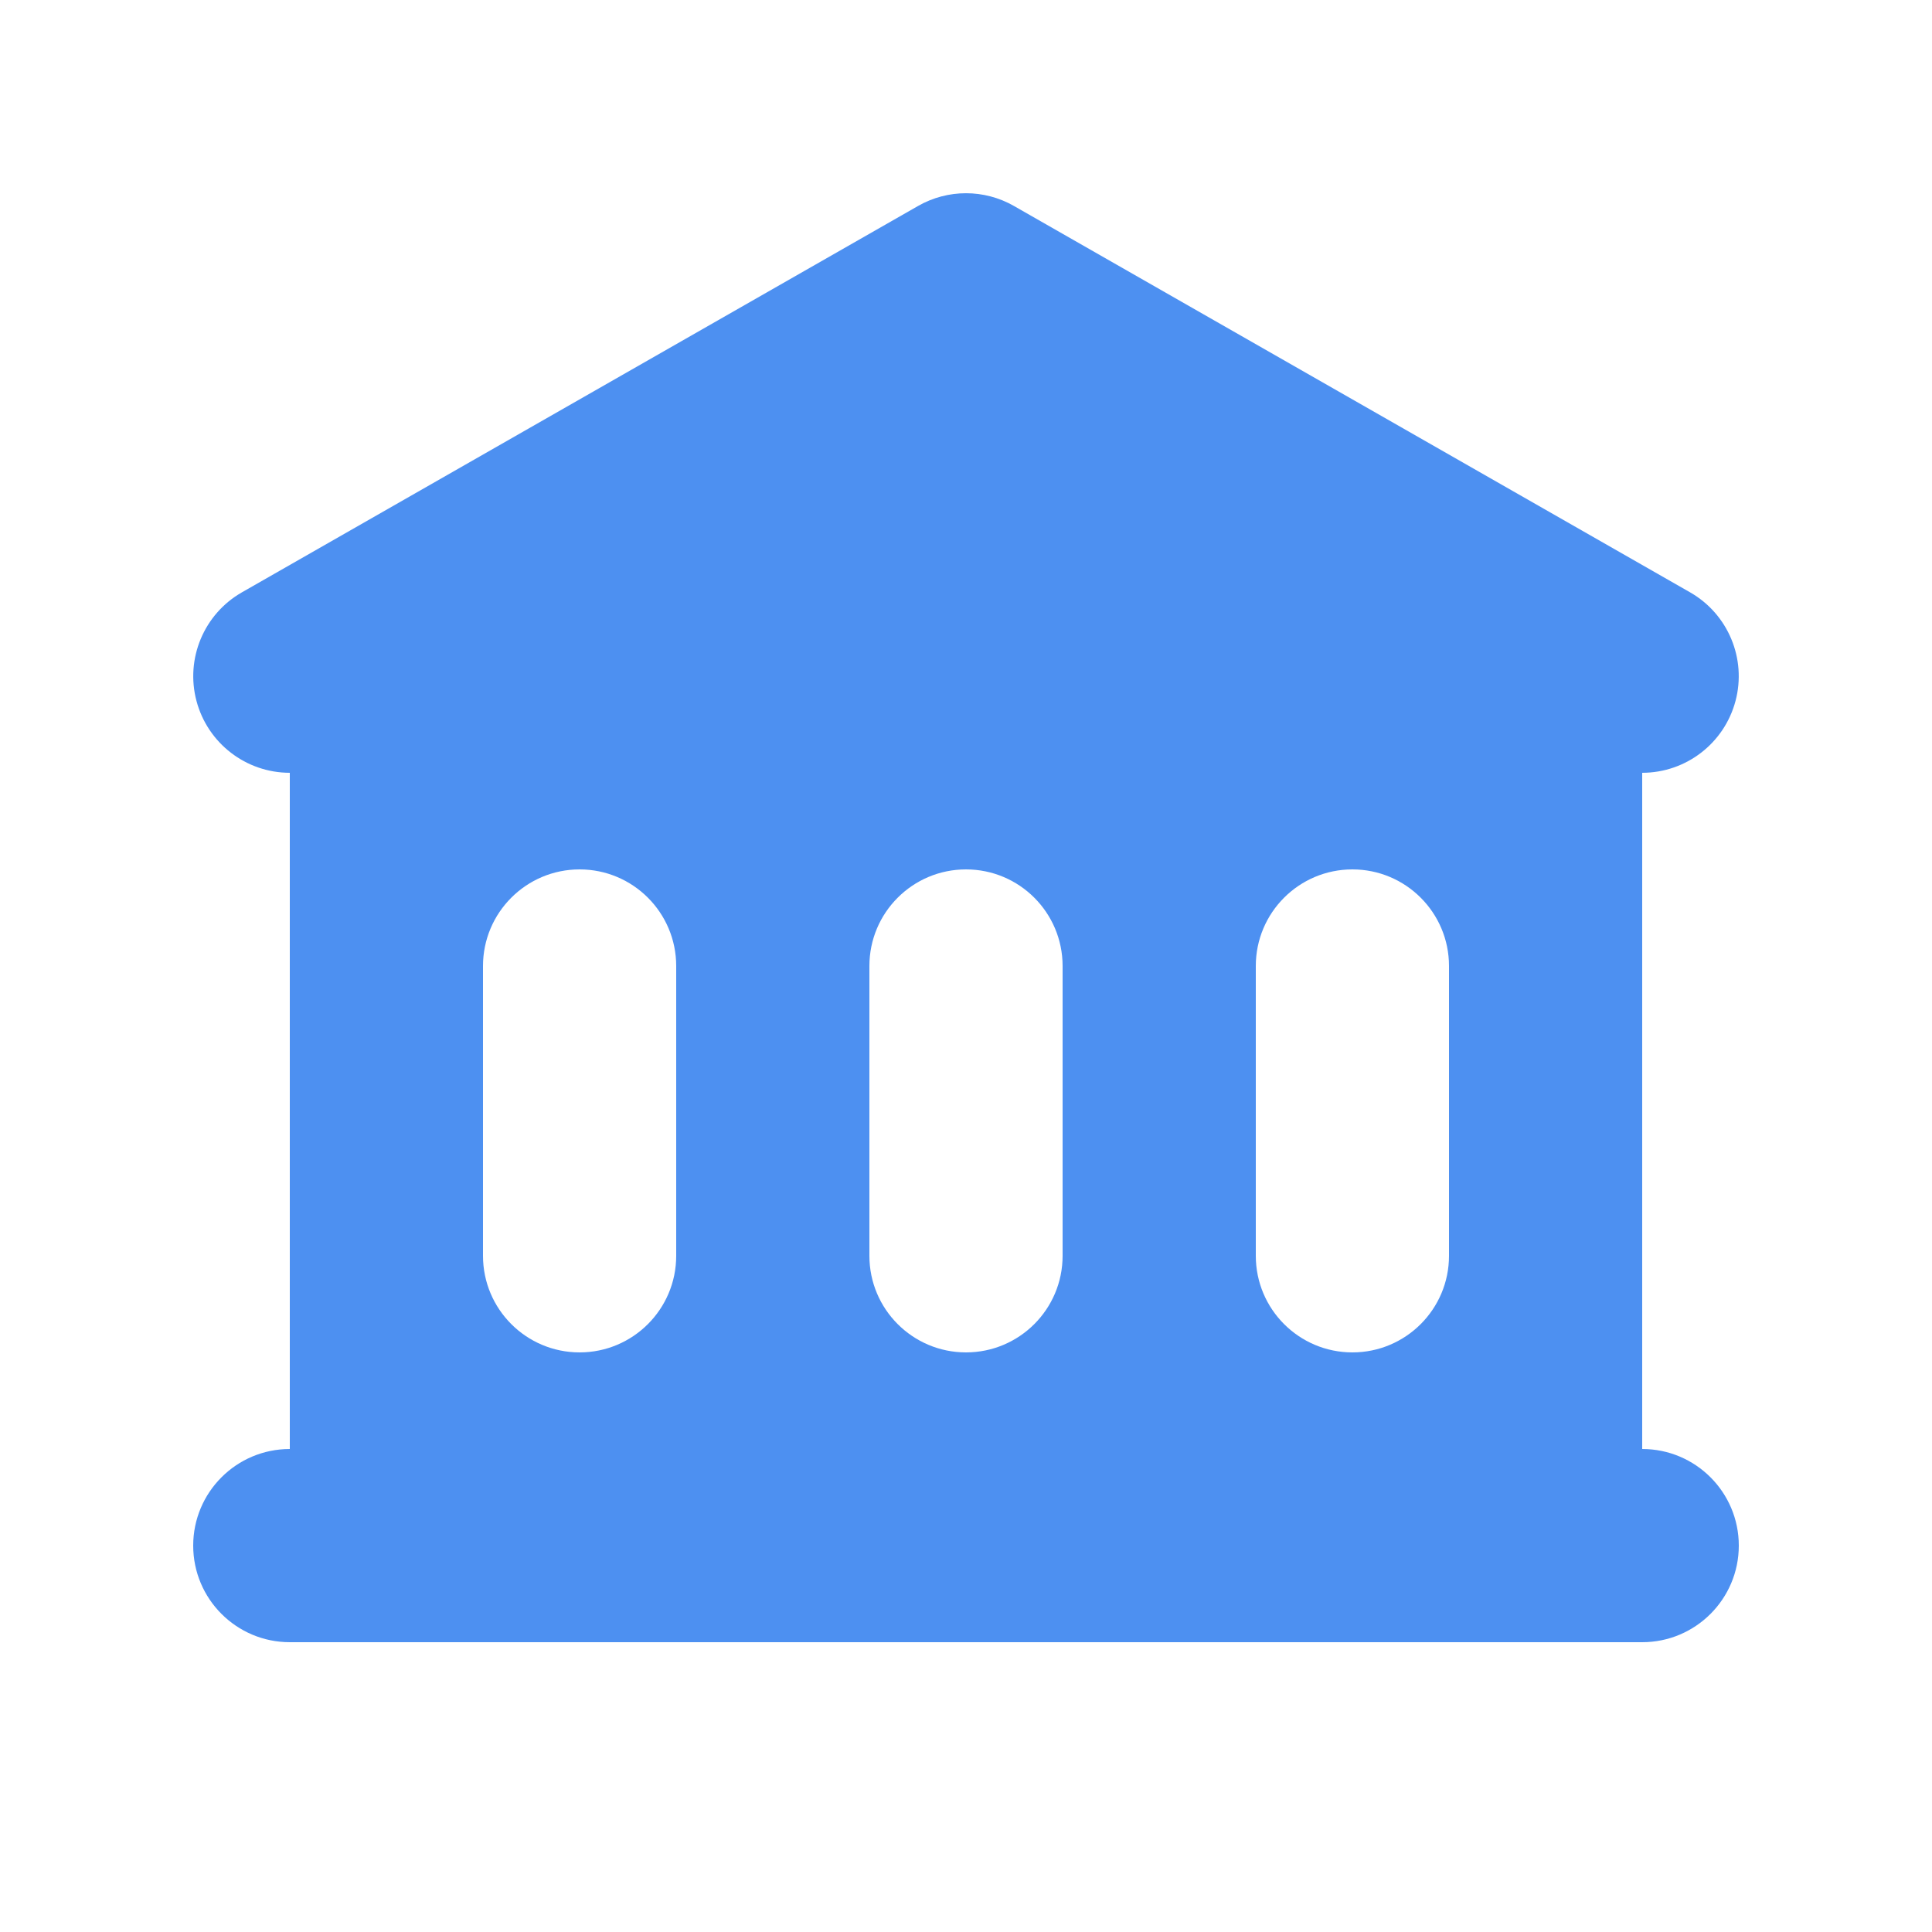
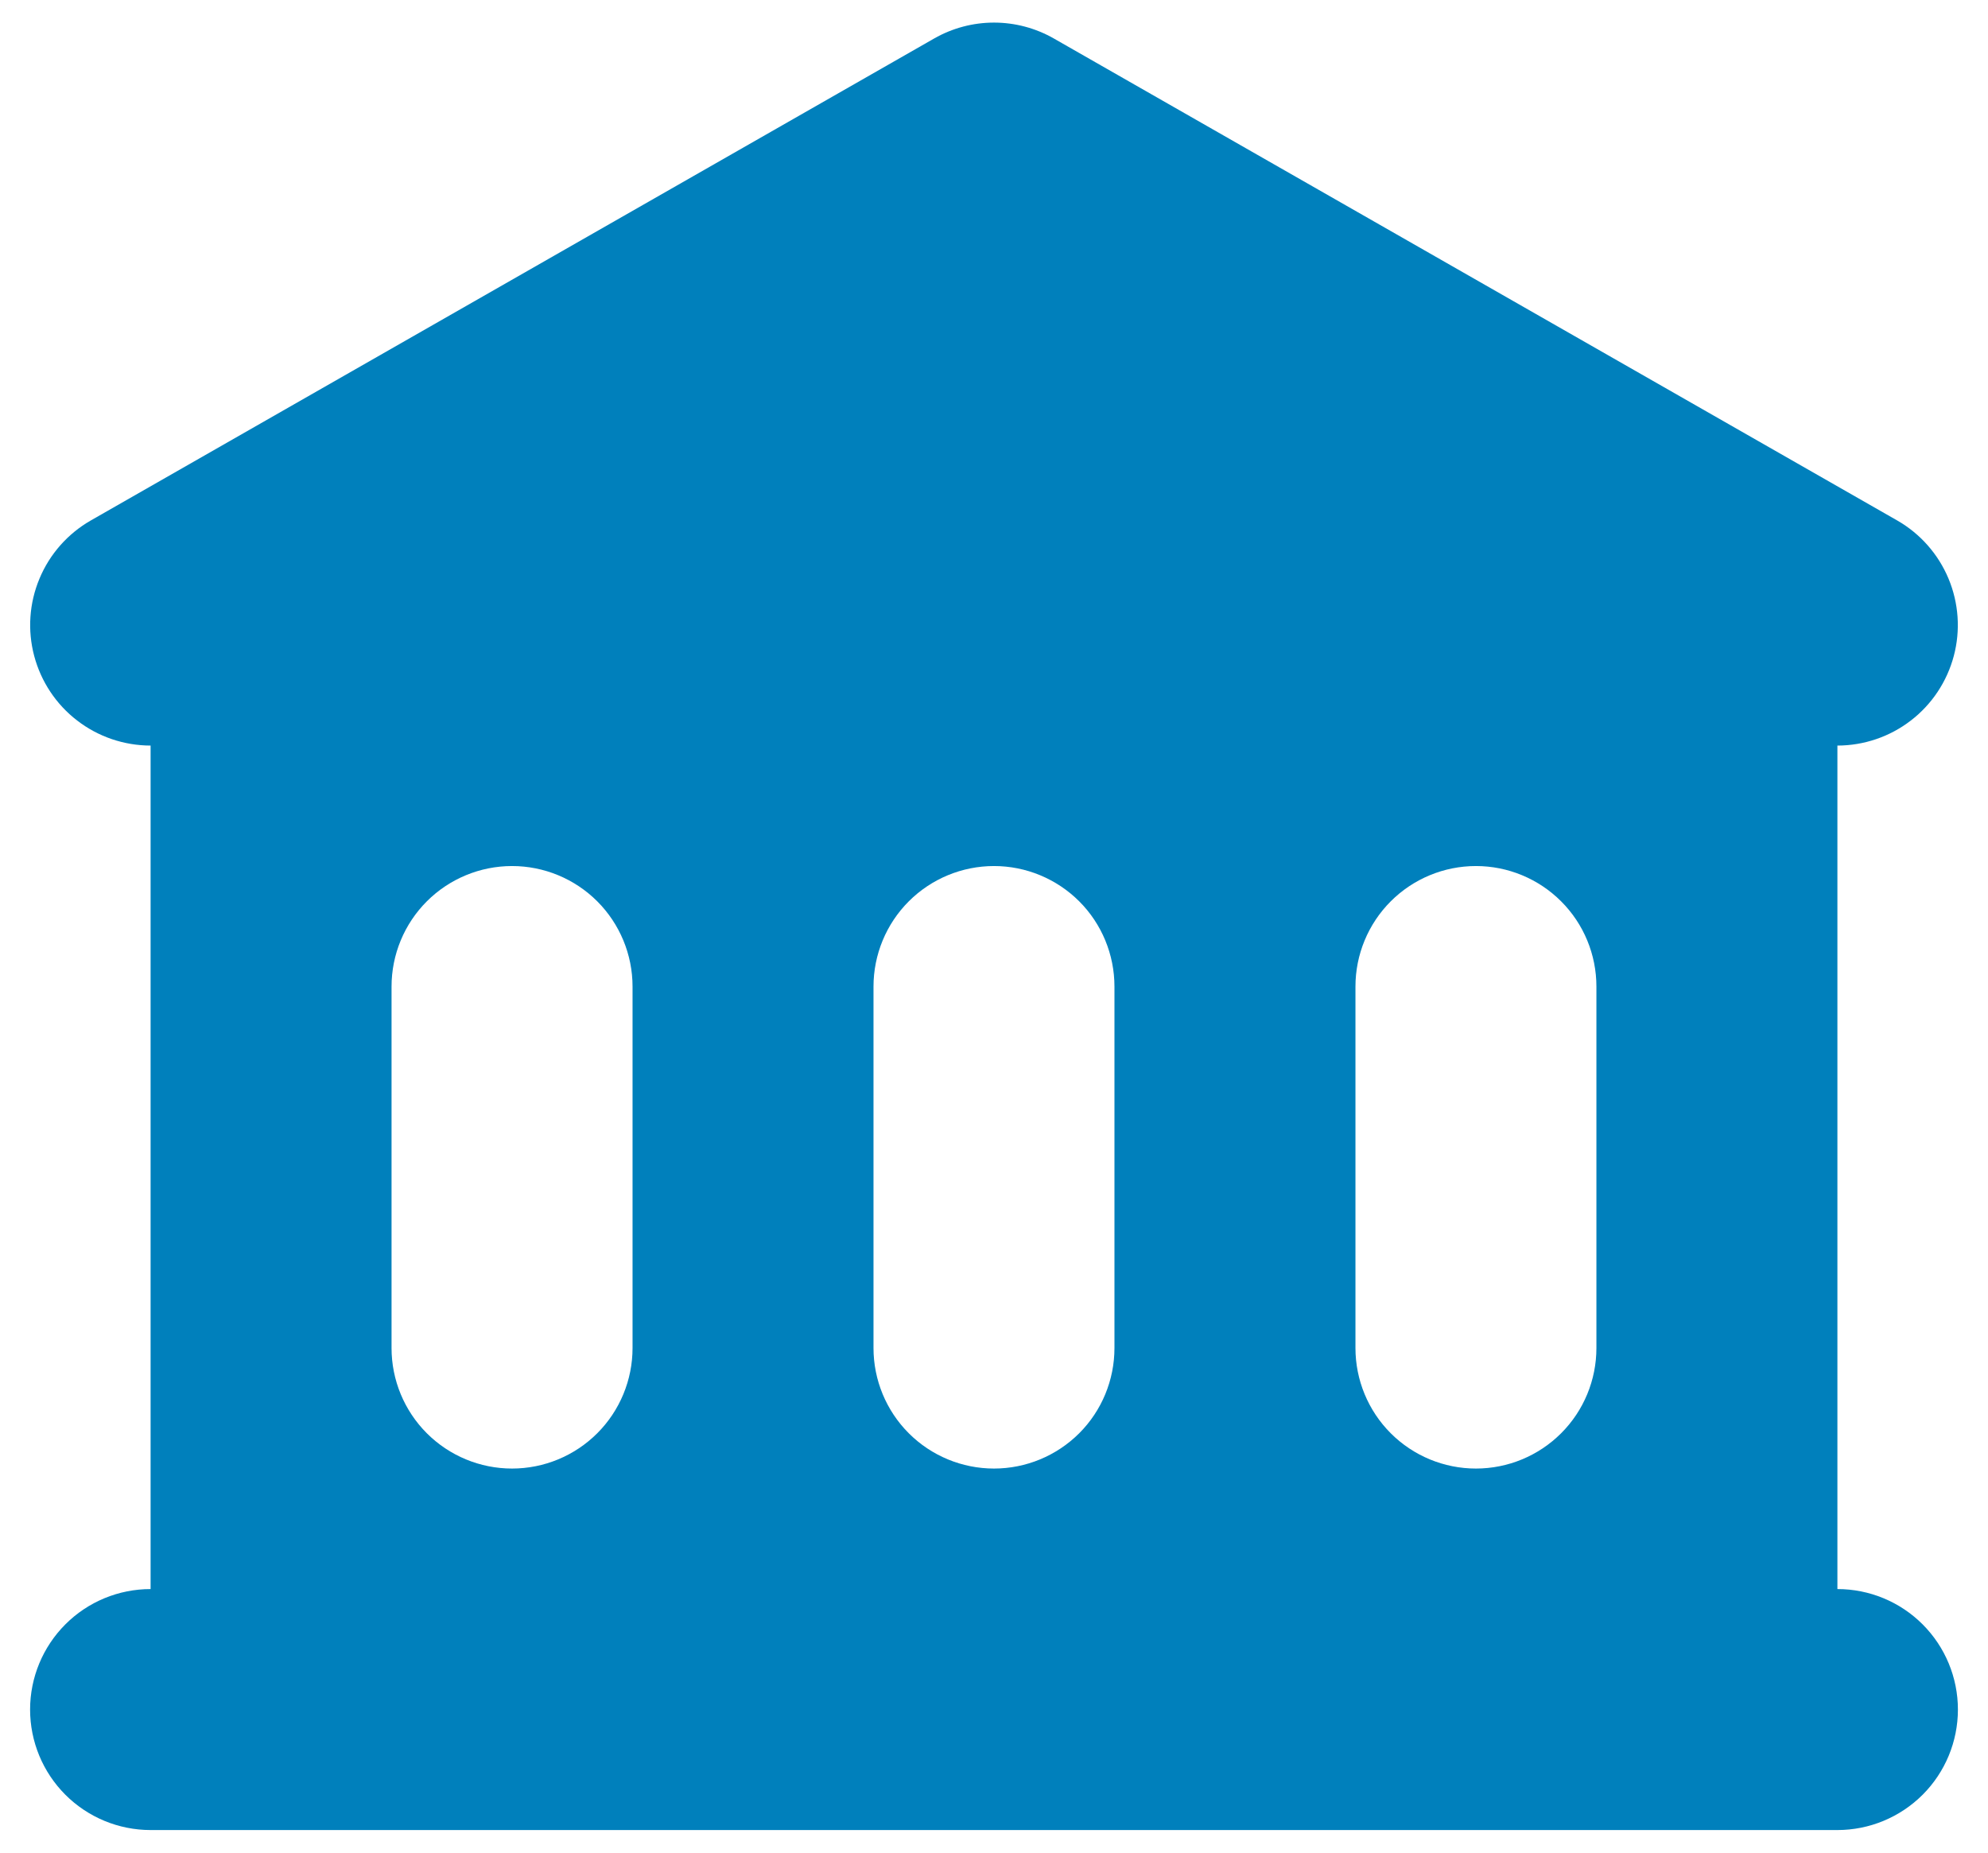
- <svg xmlns="http://www.w3.org/2000/svg" class="h-5 w-5" viewBox="0 0 20 20" fill="#4D90F1">
-   <path fill-rule="evenodd" d="M10.496 2.132a1 1 0 00-.992 0l-7 4A1 1 0 003 8v7a1 1 0 100 2h14a1 1 0 100-2V8a1 1 0 00.496-1.868l-7-4zM6 9a1 1 0 00-1 1v3a1 1 0 102 0v-3a1 1 0 00-1-1zm3 1a1 1 0 012 0v3a1 1 0 11-2 0v-3zm5-1a1 1 0 00-1 1v3a1 1 0 102 0v-3a1 1 0 00-1-1z" clip-rule="evenodd" />
+ <svg xmlns="http://www.w3.org/2000/svg" width="44" height="41" viewBox="0 0 44 41" fill="none">
+   <path fill-rule="evenodd" clip-rule="evenodd" d="M23.323 0.851C22.92 0.621 22.464 0.5 22 0.5C21.536 0.5 21.08 0.621 20.677 0.851L2.01 11.518C1.5 11.81 1.1 12.262 0.874 12.805C0.647 13.347 0.606 13.949 0.757 14.517C0.908 15.085 1.242 15.588 1.708 15.946C2.174 16.305 2.745 16.499 3.333 16.5V35.167C2.625 35.167 1.947 35.447 1.447 35.948C0.947 36.448 0.666 37.126 0.666 37.833C0.666 38.541 0.947 39.219 1.447 39.719C1.947 40.219 2.625 40.5 3.333 40.5H40.667C41.374 40.5 42.052 40.219 42.553 39.719C43.053 39.219 43.334 38.541 43.334 37.833C43.334 37.126 43.053 36.448 42.553 35.948C42.052 35.447 41.374 35.167 40.667 35.167V16.5C41.255 16.499 41.826 16.305 42.292 15.946C42.758 15.588 43.092 15.085 43.243 14.517C43.394 13.949 43.352 13.347 43.126 12.805C42.899 12.262 42.5 11.81 41.99 11.518L23.323 0.851ZM11.333 19.166C10.626 19.166 9.947 19.447 9.447 19.947C8.947 20.447 8.666 21.126 8.666 21.833V29.833C8.666 30.54 8.947 31.219 9.447 31.719C9.947 32.219 10.626 32.5 11.333 32.5C12.04 32.5 12.719 32.219 13.219 31.719C13.719 31.219 14 30.54 14 29.833V21.833C14 21.126 13.719 20.447 13.219 19.947C12.719 19.447 12.04 19.166 11.333 19.166ZM19.333 21.833C19.333 21.126 19.614 20.447 20.114 19.947C20.614 19.447 21.293 19.166 22 19.166C22.707 19.166 23.385 19.447 23.886 19.947C24.386 20.447 24.666 21.126 24.666 21.833V29.833C24.666 30.54 24.386 31.219 23.886 31.719C23.385 32.219 22.707 32.5 22 32.5C21.293 32.5 20.614 32.219 20.114 31.719C19.614 31.219 19.333 30.54 19.333 29.833V21.833ZM32.667 19.166C31.959 19.166 31.281 19.447 30.781 19.947C30.281 20.447 30 21.126 30 21.833V29.833C30 30.54 30.281 31.219 30.781 31.719C31.281 32.219 31.959 32.5 32.667 32.5C33.374 32.5 34.052 32.219 34.552 31.719C35.053 31.219 35.333 30.54 35.333 29.833V21.833C35.333 21.126 35.053 20.447 34.552 19.947C34.052 19.447 33.374 19.166 32.667 19.166Z" fill="#0080BC" />
</svg>
